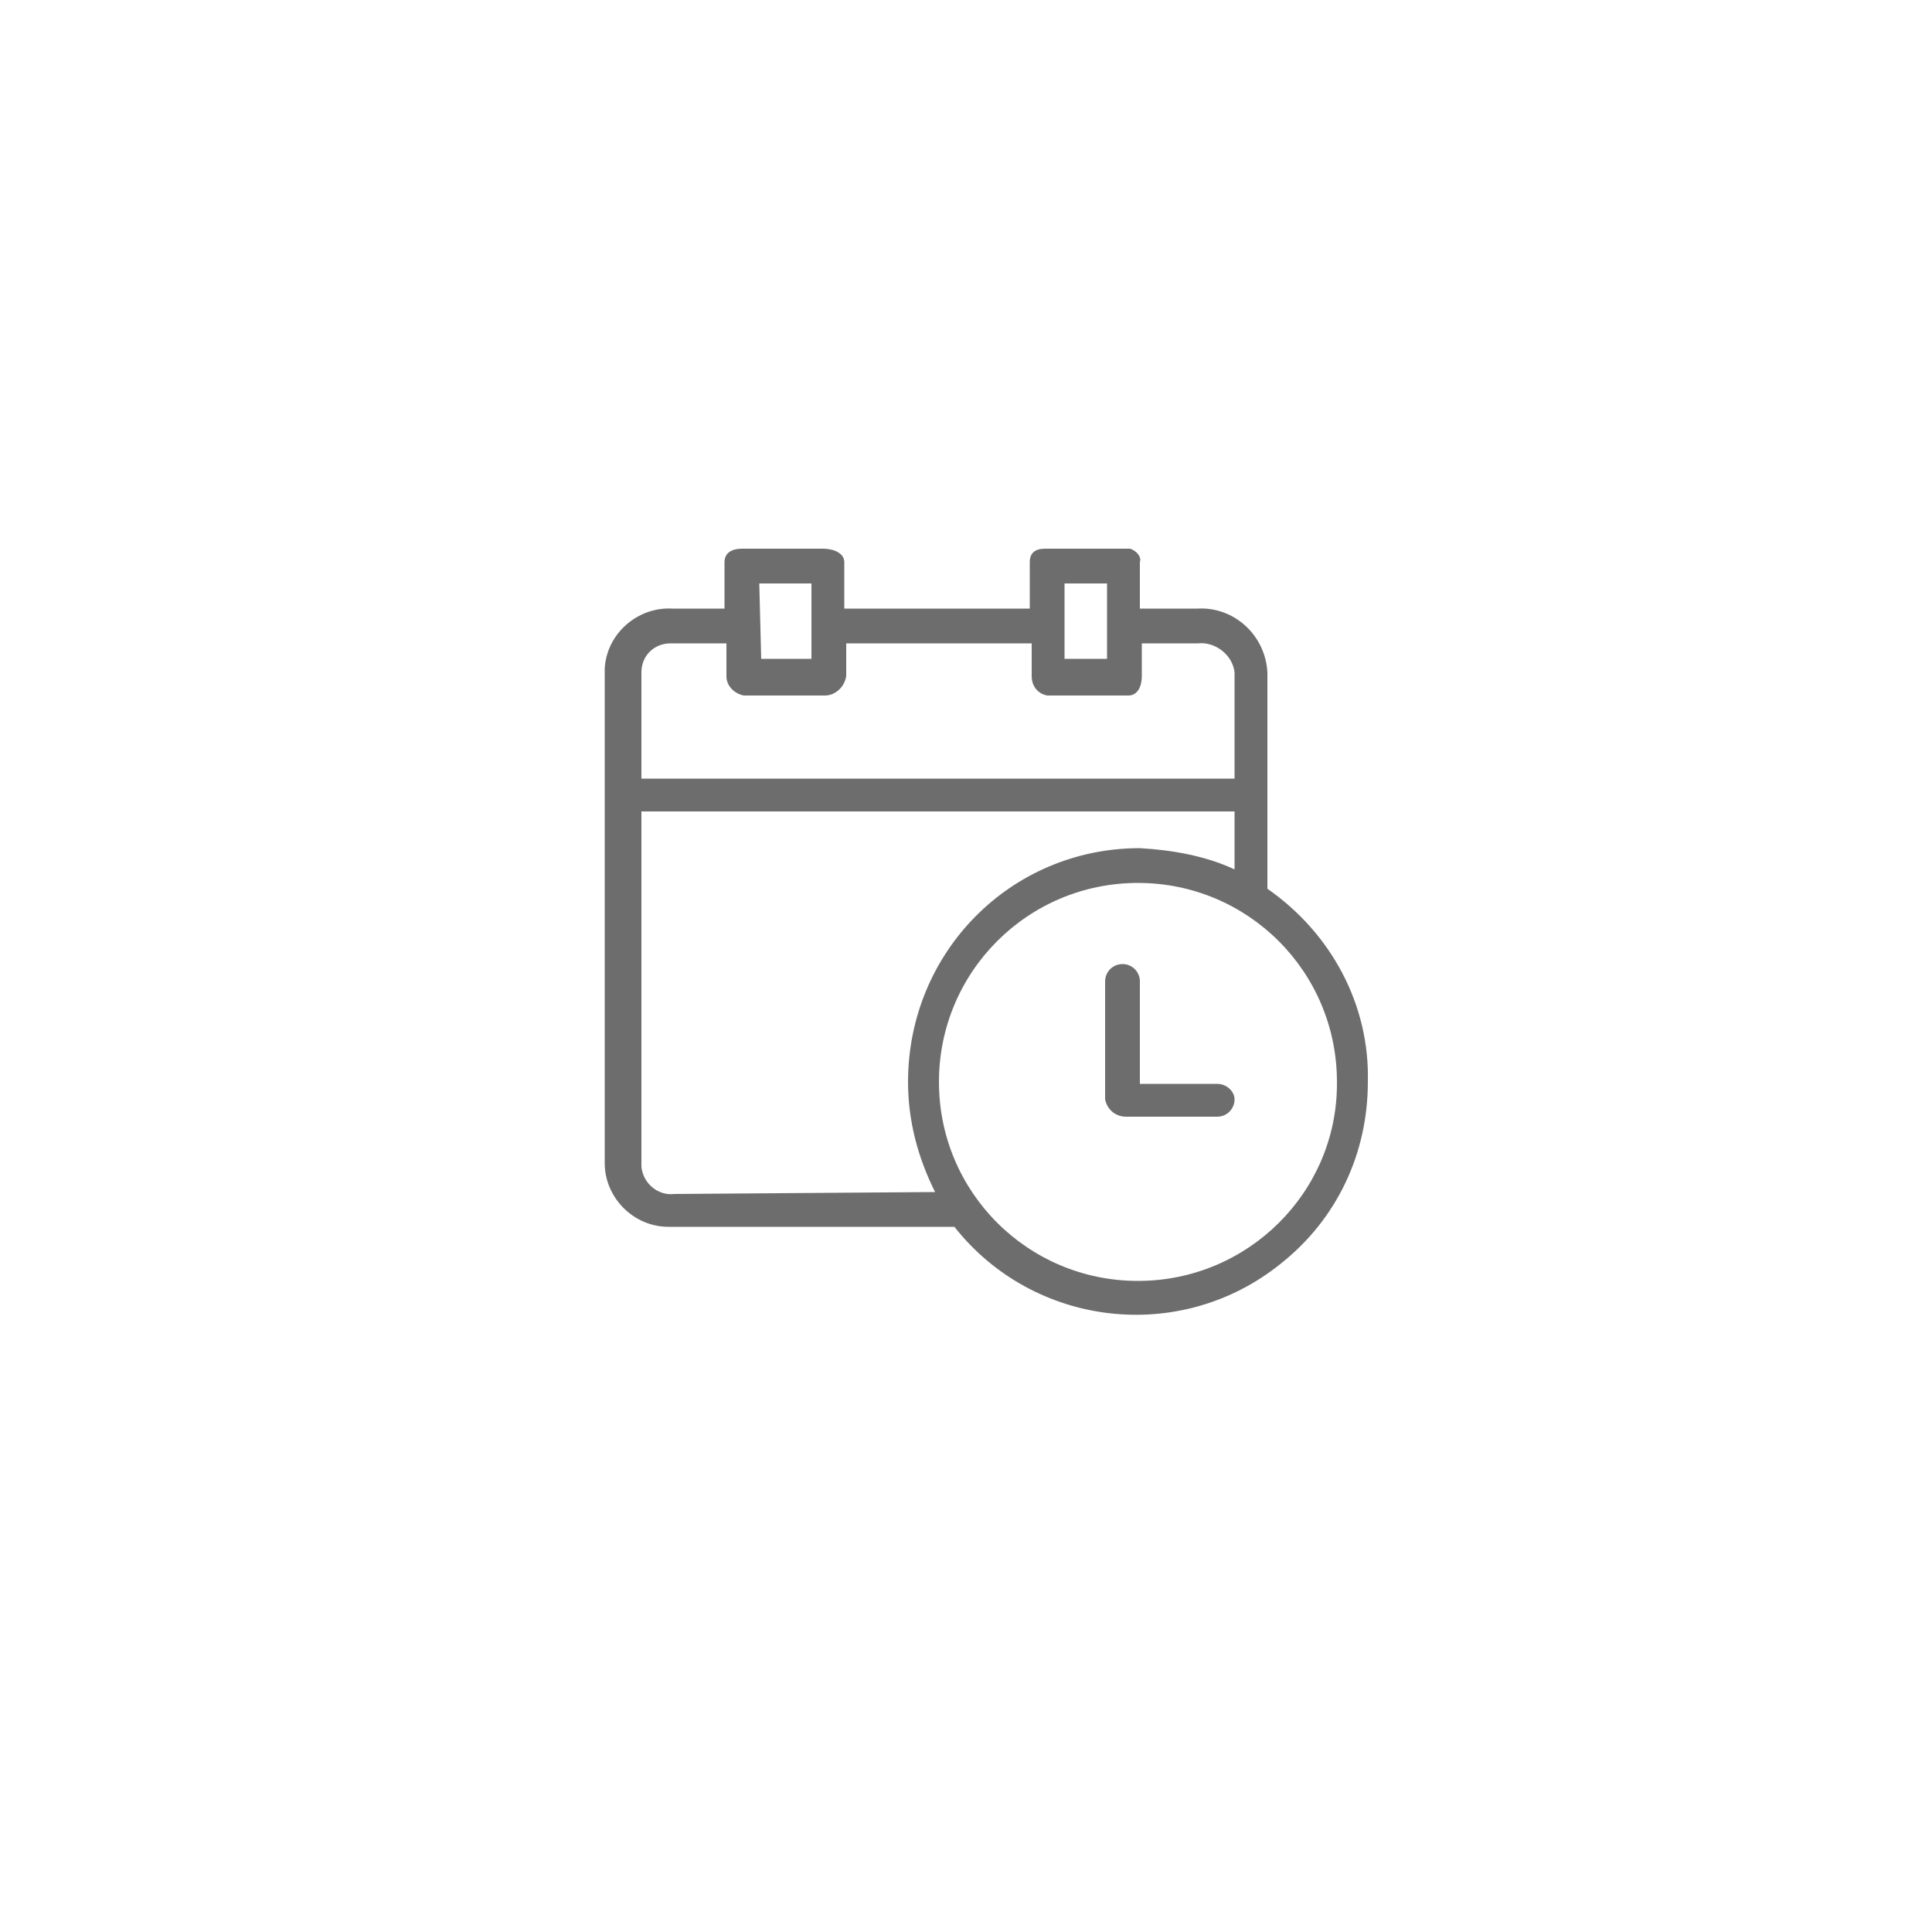
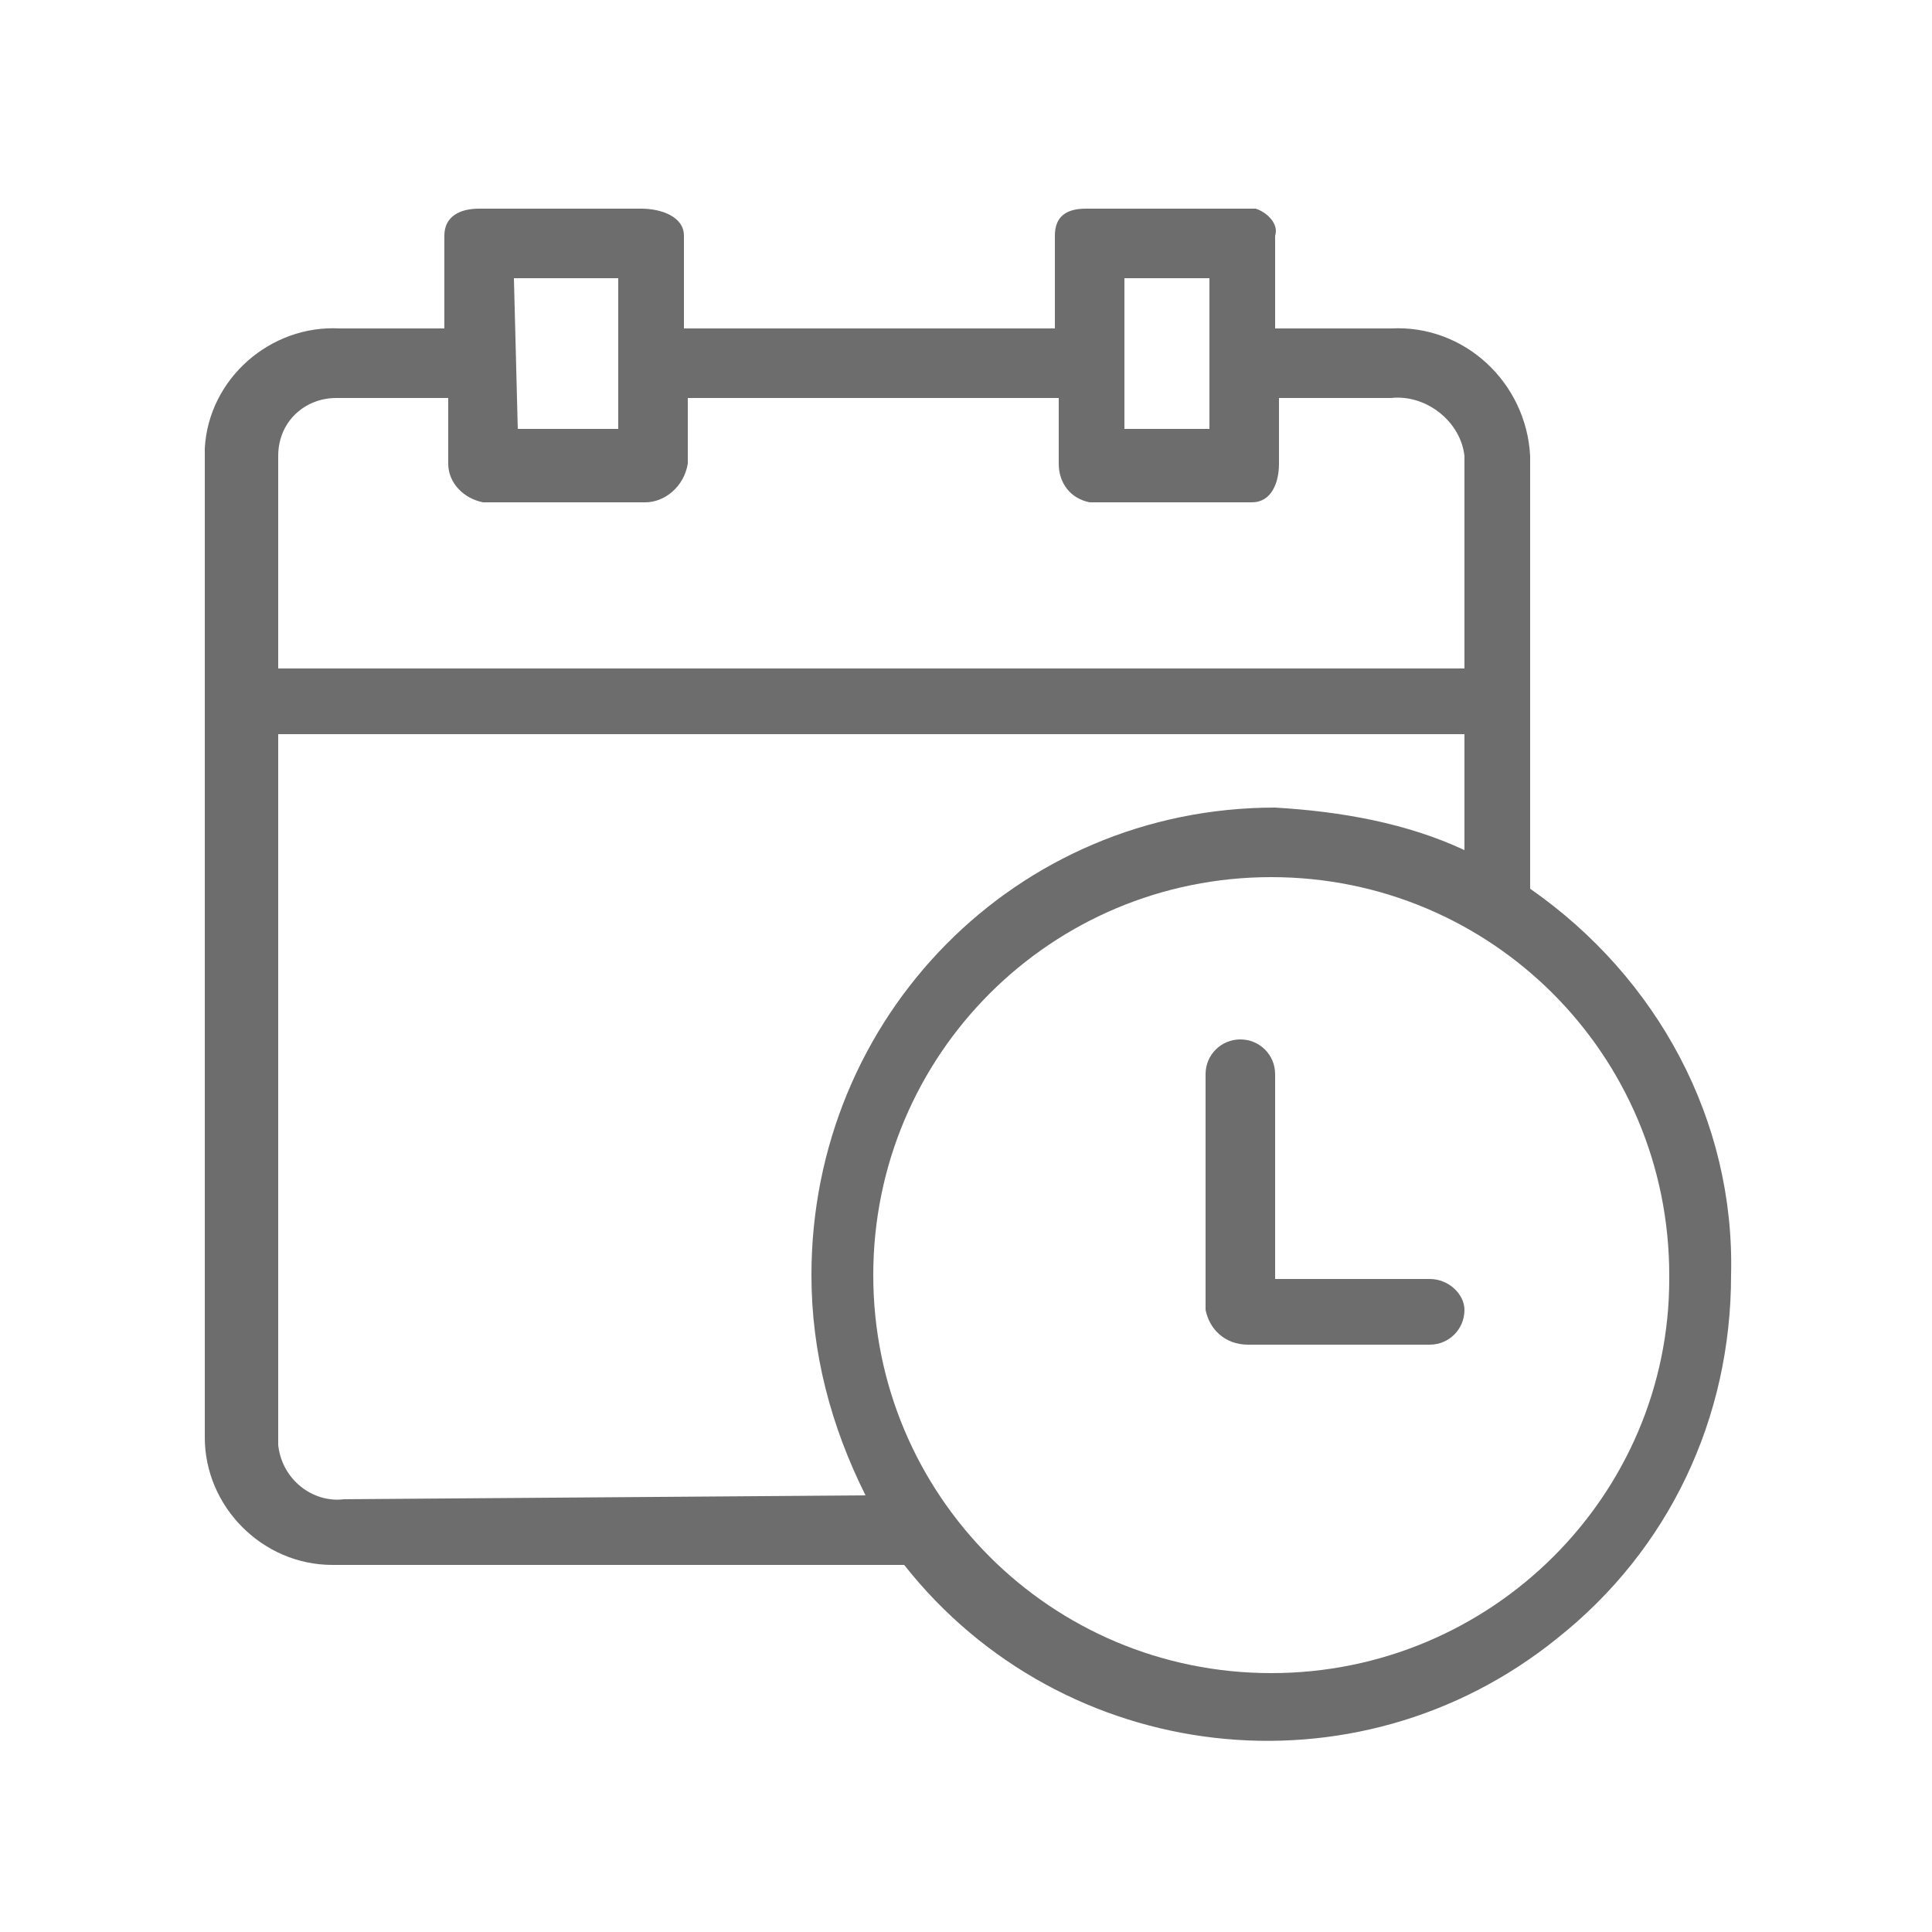
- <svg xmlns="http://www.w3.org/2000/svg" version="1.1" id="Calque_1" x="0px" y="0px" viewBox="0 0 100 100" style="enable-background:new 0 0 100 100;" xml:space="preserve">
+ <svg xmlns="http://www.w3.org/2000/svg" version="1.1" id="Calque_1" x="0px" y="0px" viewBox="26 23 50 50" style="enable-background:new 0 0 100 100;" xml:space="preserve">
  <style type="text/css">
	.st0{fill:#6D6D6D;}
</style>
  <g id="Groupe_2163">
    <g id="Groupe_2162" transform="translate(0 0)">
      <path id="Tracé_3666" class="st0" d="M65.6,46V34.8c-0.1-1.9-1.7-3.4-3.6-3.3c0,0,0,0,0,0H59v-2.4c0.1-0.3-0.2-0.6-0.5-0.7    c-0.1,0-0.1,0-0.2,0h-4.2c-0.5,0-0.8,0.2-0.8,0.7v2.4h-9.6v-2.4c0-0.5-0.6-0.7-1.1-0.7h-4.2c-0.5,0-0.9,0.2-0.9,0.7v2.4h-2.7    c-1.8-0.1-3.4,1.3-3.5,3.1c0,0.1,0,0.1,0,0.2v25.4c0,1.8,1.5,3.3,3.3,3.3c0.1,0,0.1,0,0.2,0h14.6c4.1,5.2,11.7,6.1,16.9,1.9    c2.9-2.3,4.5-5.7,4.5-9.4C70.9,52,68.9,48.3,65.6,46z M55.1,30.2h2.2v3.9h-2.2V30.2z M39.3,30.2H42v3.9h-2.6L39.3,30.2z     M33.2,34.8c0-0.9,0.7-1.5,1.5-1.5c0.1,0,0.1,0,0.2,0h2.7v1.7c0,0.5,0.4,0.9,0.9,1h4.2c0.5,0,1-0.4,1.1-1v-1.7h9.6v1.7    c0,0.5,0.3,0.9,0.8,1h4.2c0.5,0,0.7-0.5,0.7-1v-1.7H62c0.9-0.1,1.8,0.6,1.9,1.5c0,0,0,0,0,0v5.5H33.2V34.8z M34.9,61.8    c-0.8,0.1-1.6-0.5-1.7-1.4c0-0.1,0-0.1,0-0.2V42h30.7v3c-1.5-0.7-3.2-1-4.9-1.1c-6.7,0-12,5.4-12,12.1c0,2,0.5,3.9,1.4,5.7    L34.9,61.8L34.9,61.8z M58.9,66.3c-5.7,0-10.3-4.6-10.3-10.3c0-5.7,4.6-10.3,10.3-10.3c5.7,0,10.3,4.6,10.3,10.3c0,0,0,0,0,0    c0,0,0,0.1,0,0.1C69.2,61.7,64.6,66.3,58.9,66.3L58.9,66.3z" />
      <path id="Tracé_3667" class="st0" d="M63,56.1h-4v-5.3c0-0.5-0.4-0.9-0.9-0.9c-0.5,0-0.9,0.4-0.9,0.9v6.1    c0.1,0.5,0.5,0.9,1.1,0.9H63c0.5,0,0.9-0.4,0.9-0.9C63.9,56.5,63.5,56.1,63,56.1L63,56.1z" />
    </g>
  </g>
</svg>
